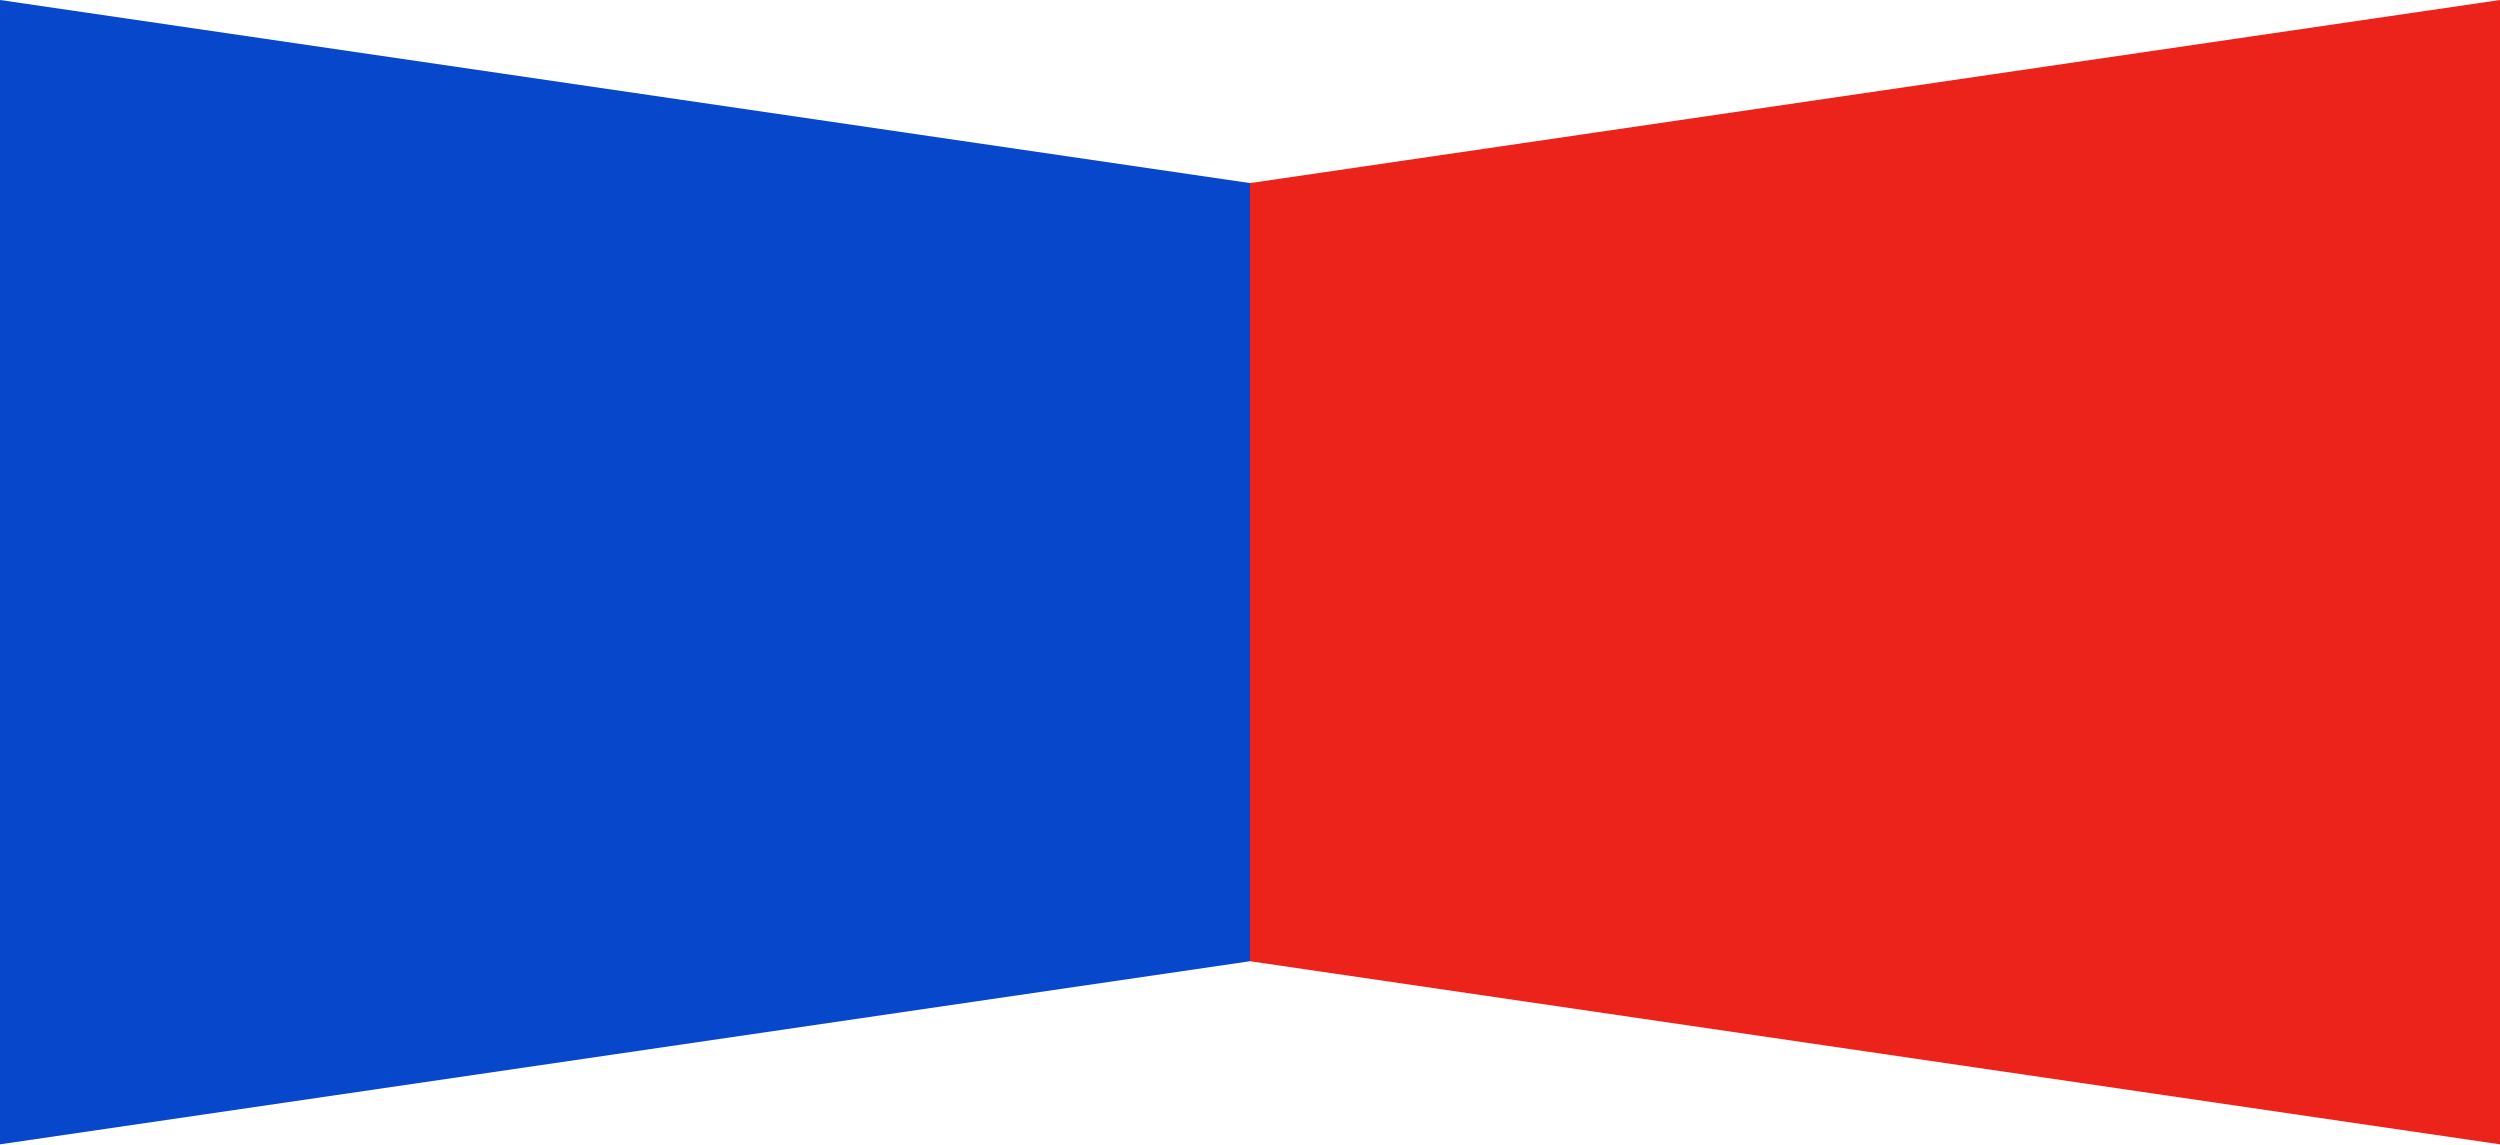
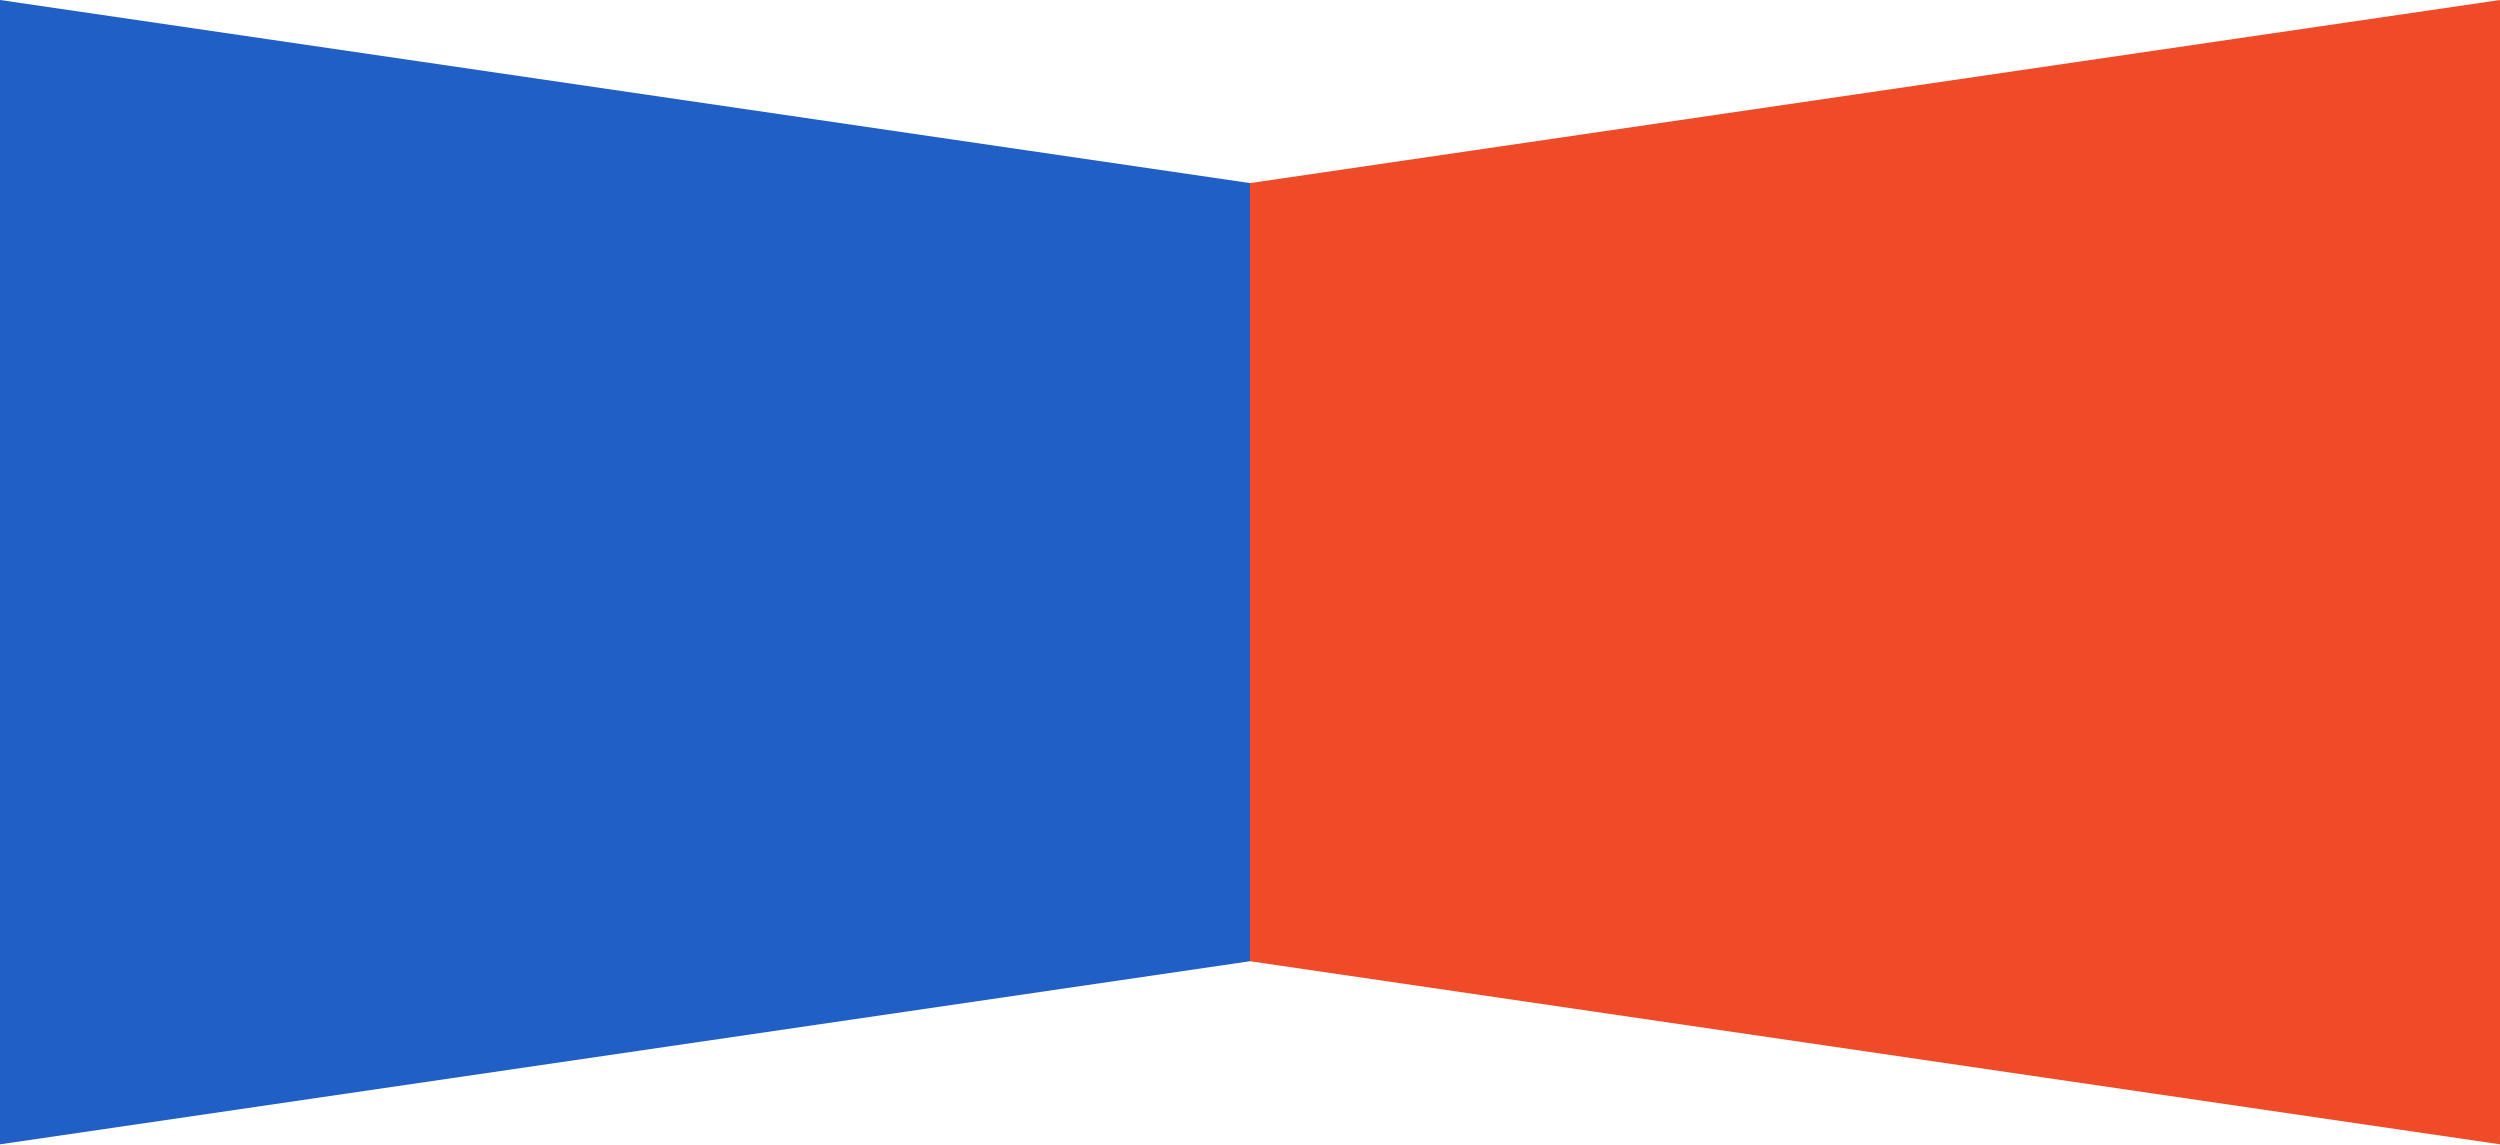
<svg xmlns="http://www.w3.org/2000/svg" width="873.88" height="400" viewBox="0 0 100 100" preserveAspectRatio="none" role="img" aria-labelledby="title desc">
-   <polygon data-colour="blue" fill="#0647cb" points="0,0 50,16 50,84 0,100" />
-   <polygon data-colour="red" fill="#ec231b" points="50,16 100,0 100,100 50,84" />
+   <polygon data-colour="blue" fill="#1f5fc6" points="0,0 50,16 50,84 0,100" />
+   <polygon data-colour="red" fill="#ef4b28" points="50,16 100,0 100,100 50,84" />
</svg>
